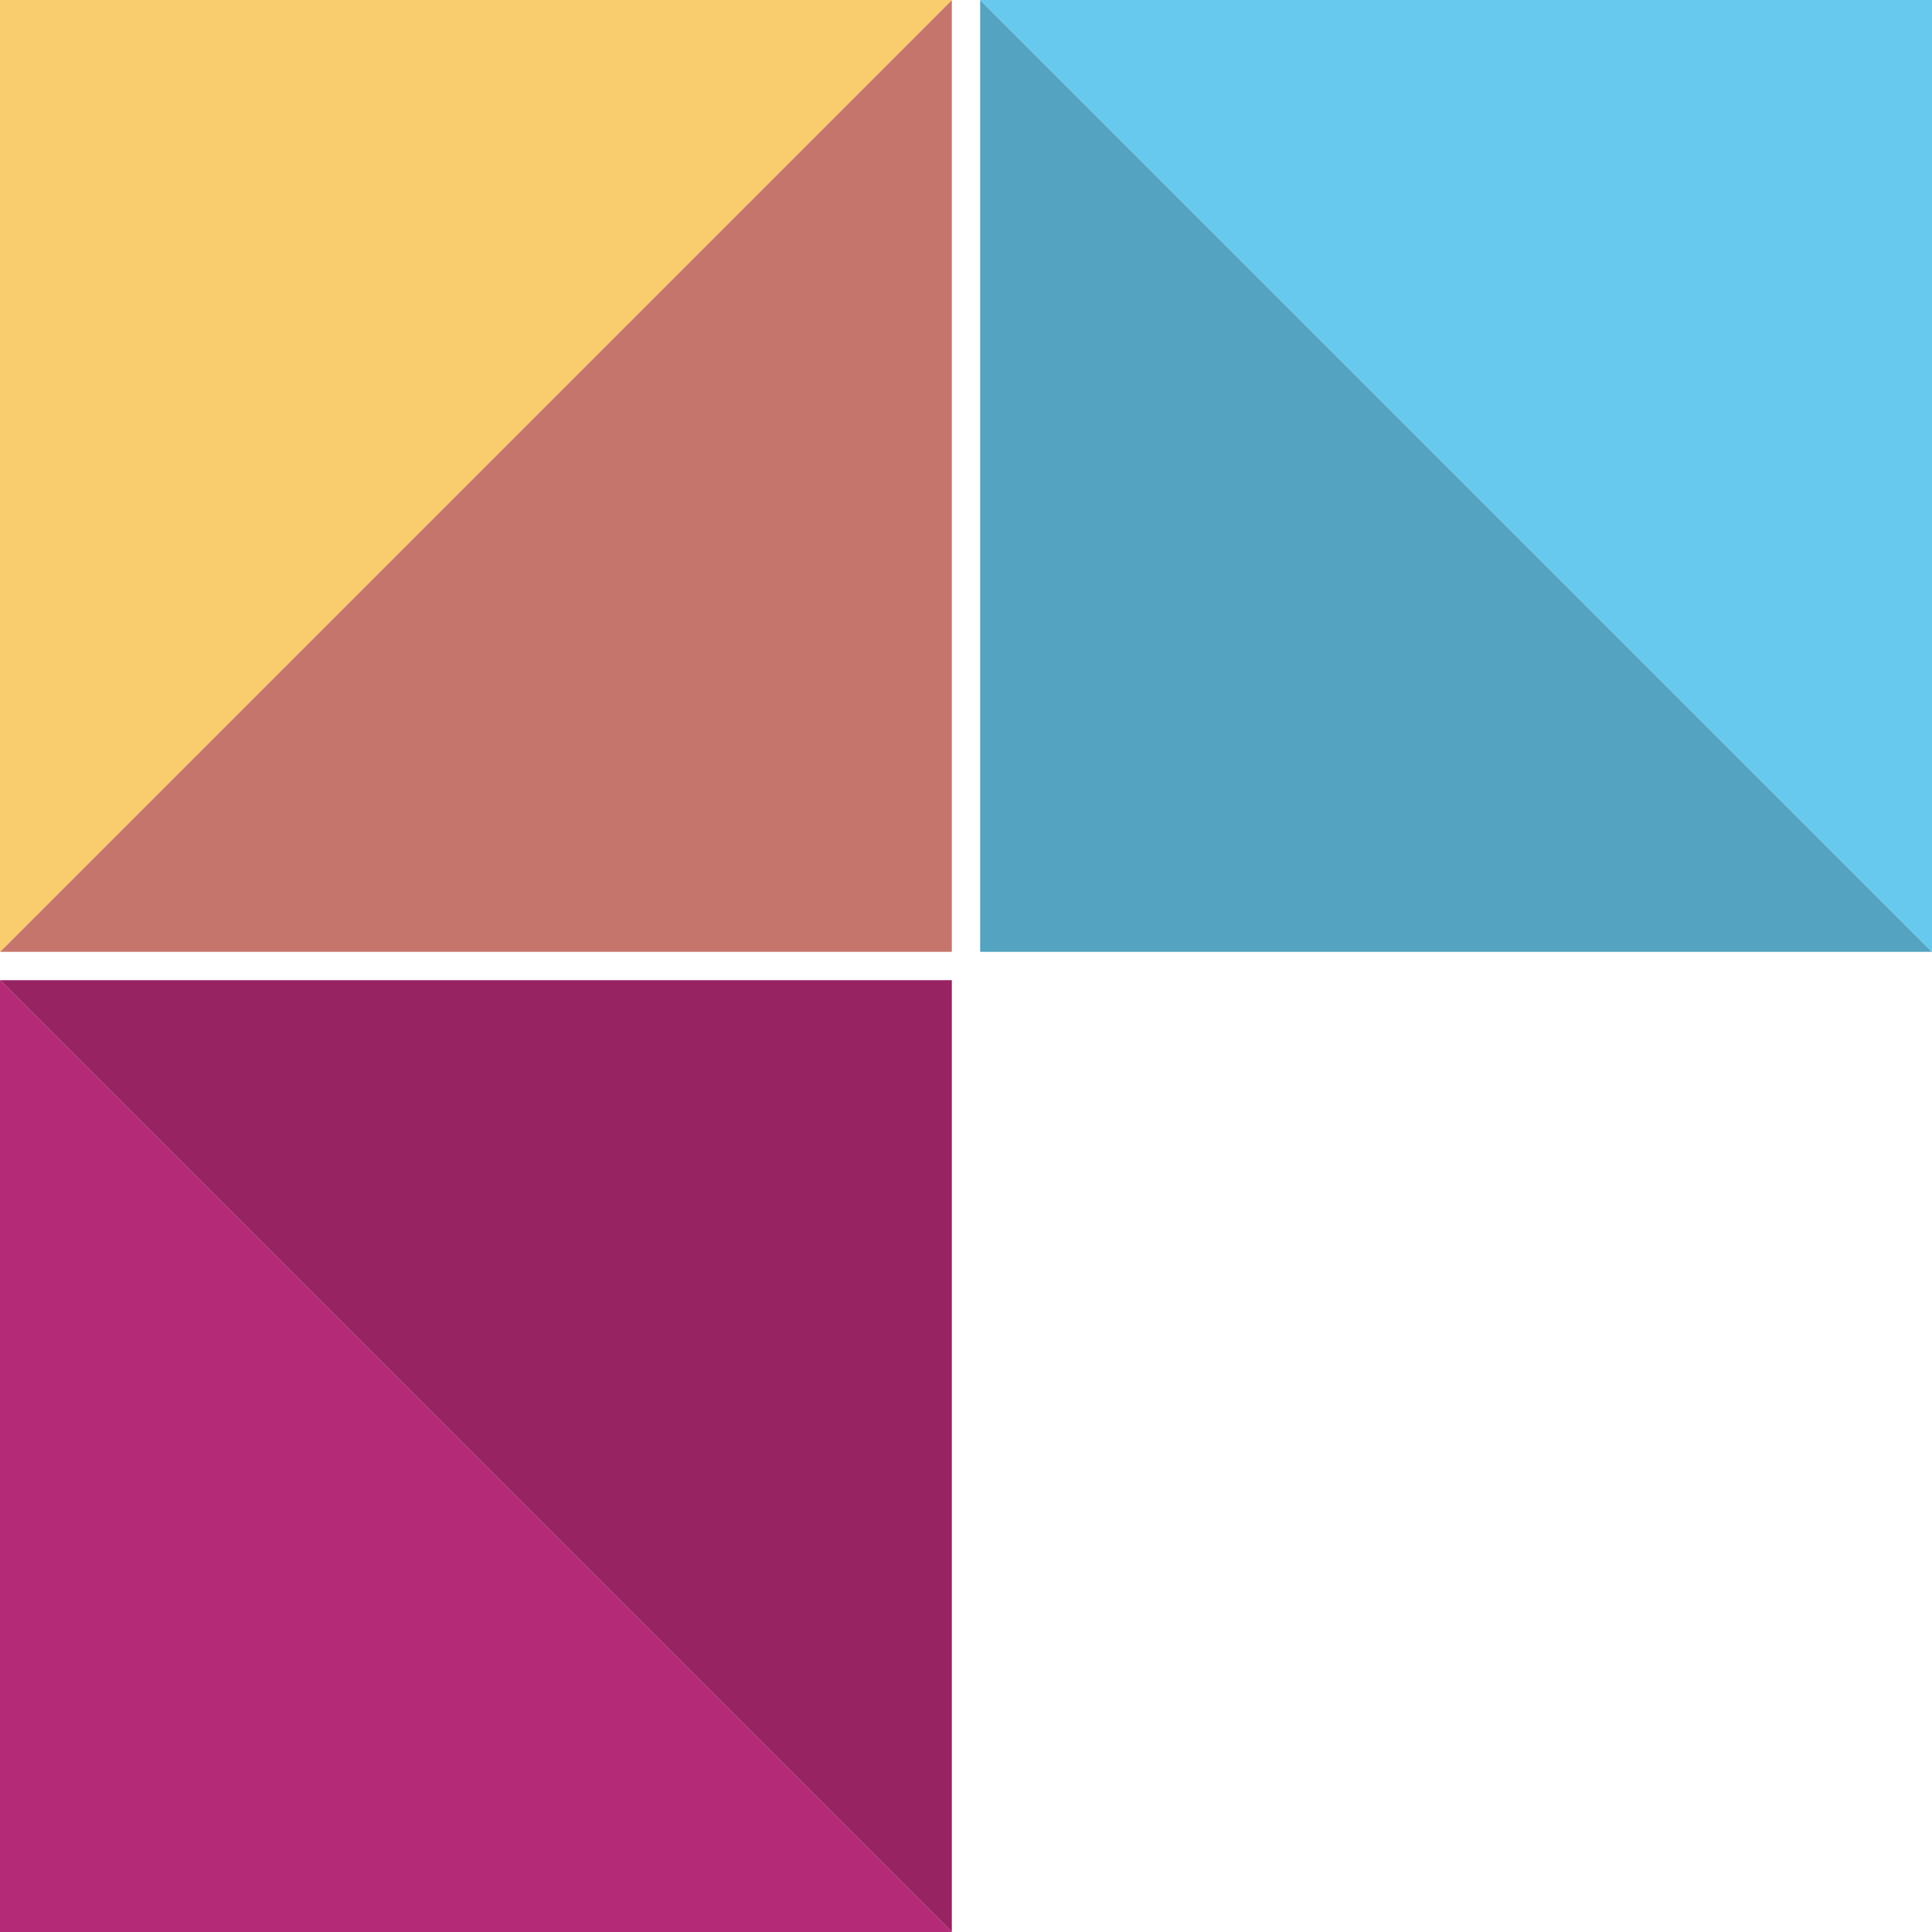
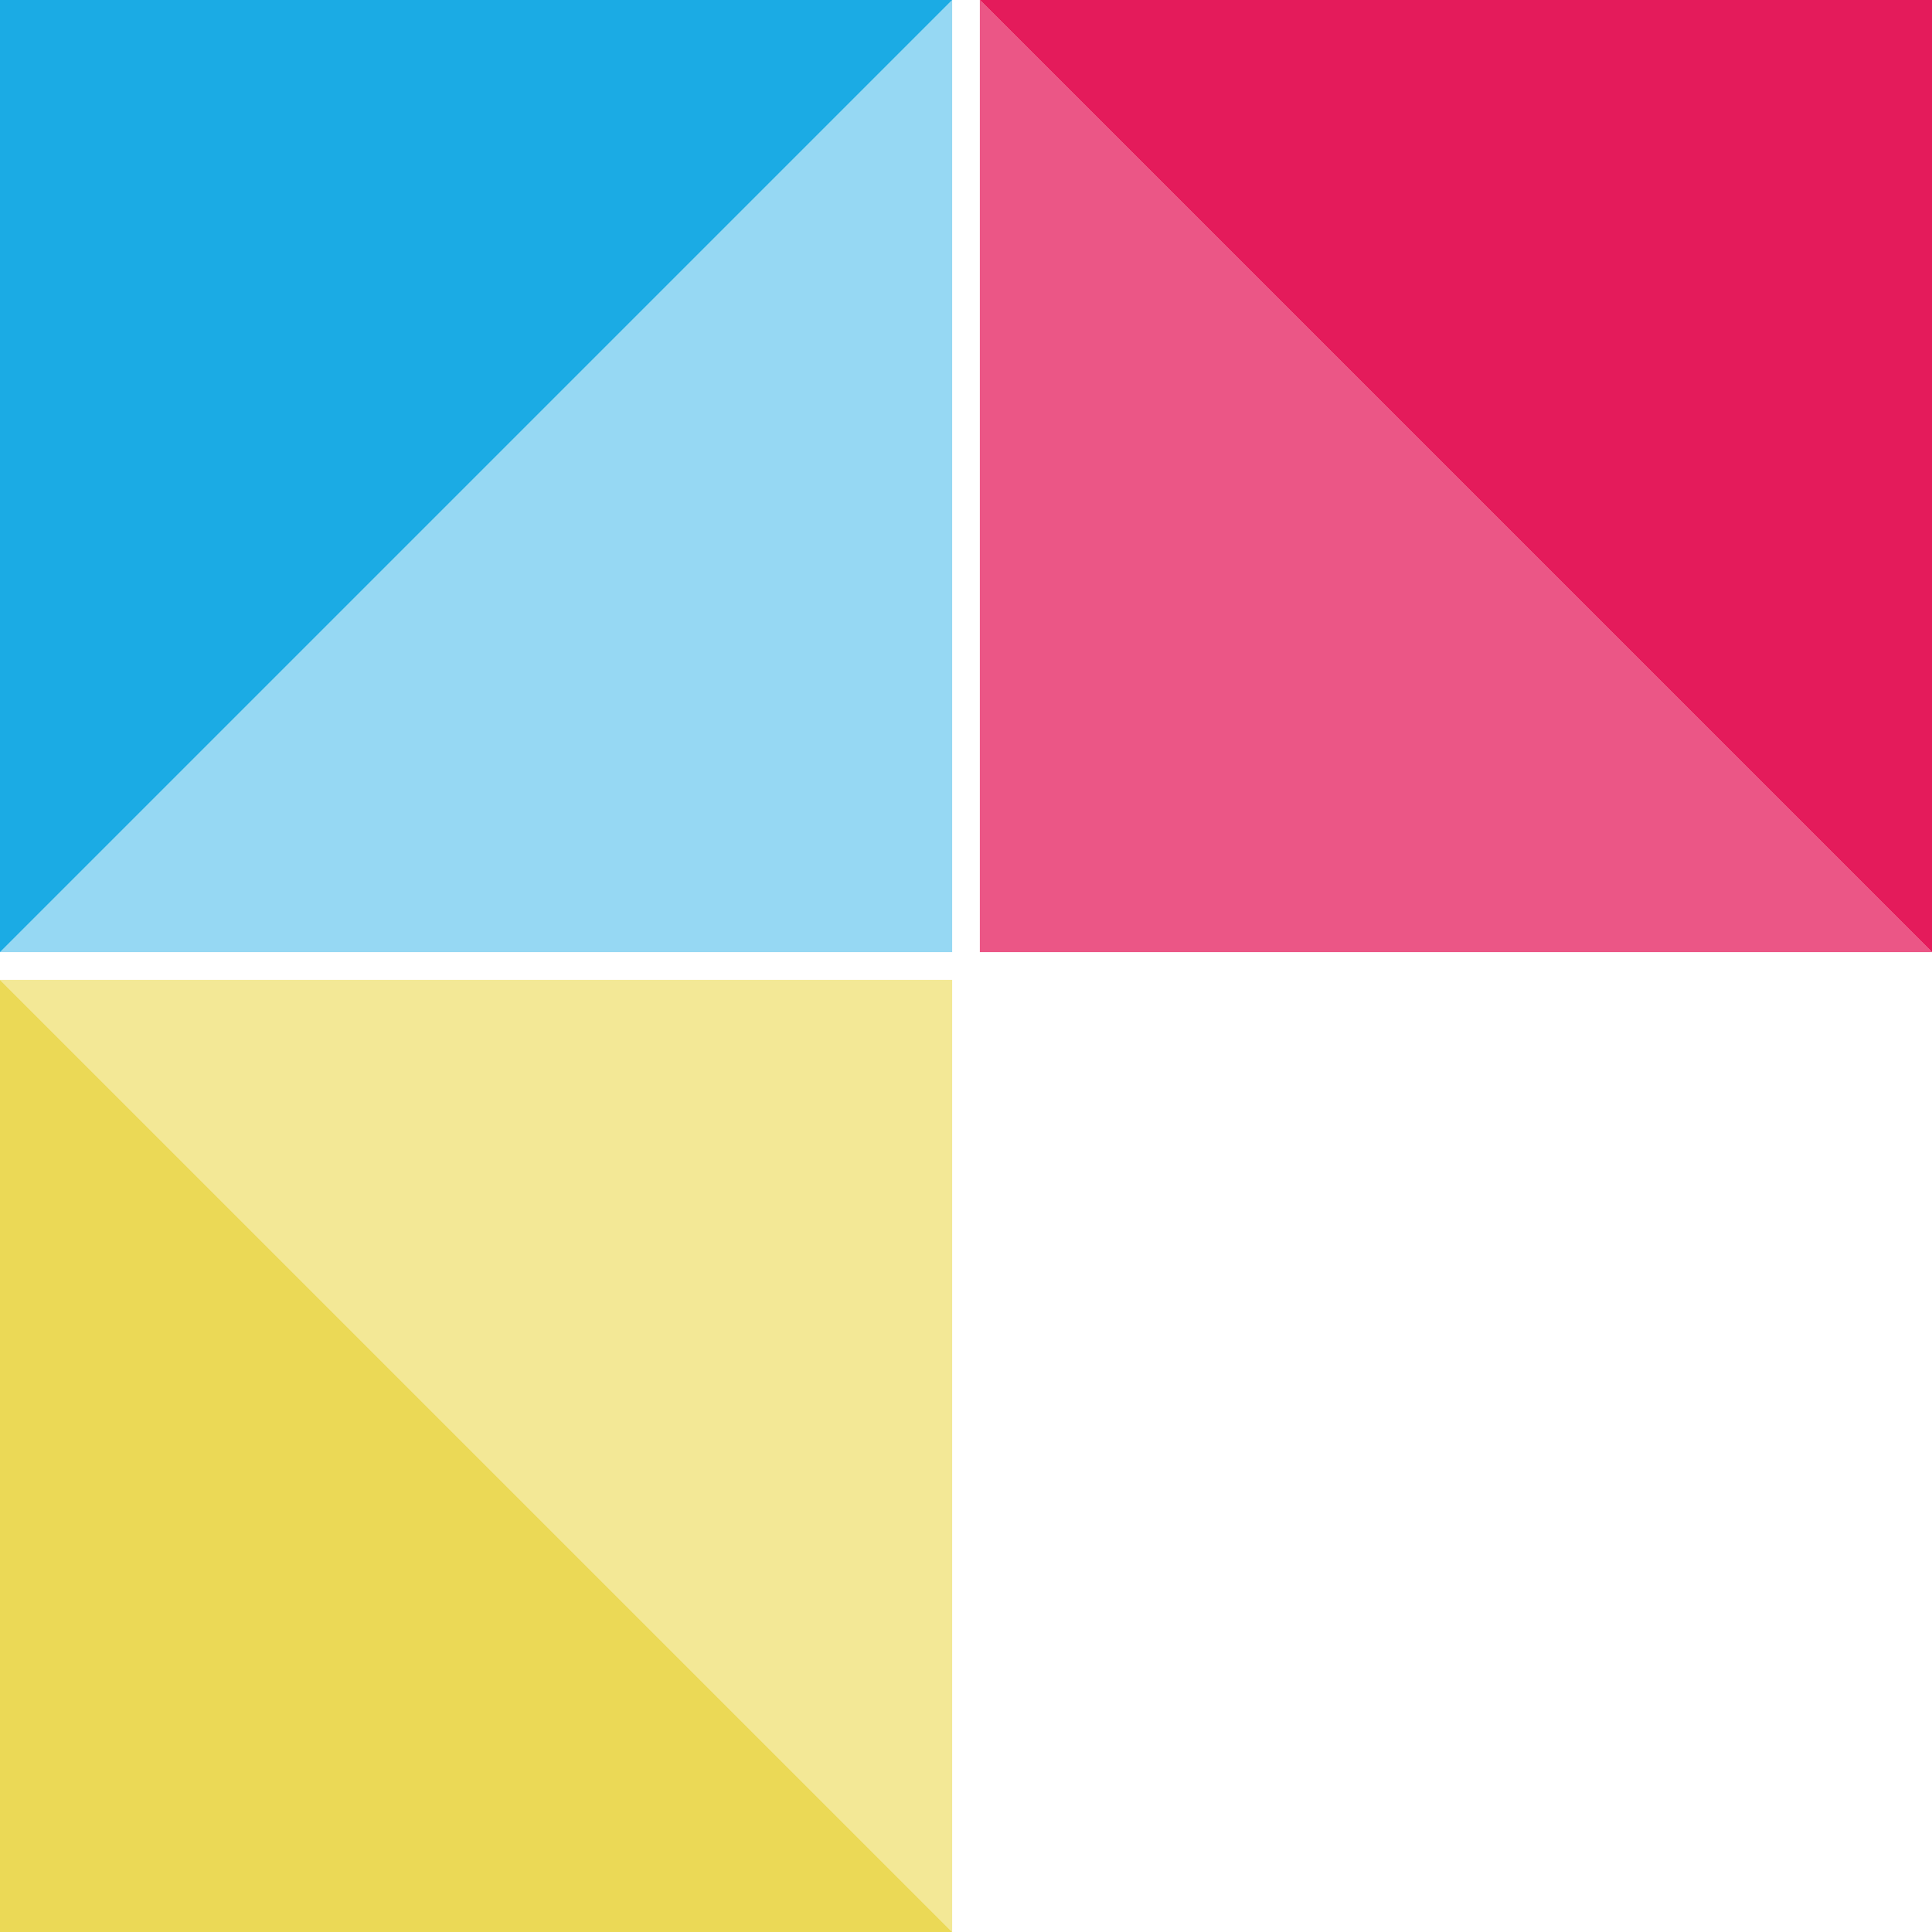
- <svg xmlns="http://www.w3.org/2000/svg" width="341" height="341" viewBox="0 0 341 341">
-   <g fill="none" fill-rule="evenodd" transform="matrix(0 -1 1 0 0 341)">
-     <polygon fill="#972363" points="168 0 0 168 168 168" />
-     <polygon fill="#B42A76" points="0 0 0 168 168 0" />
-     <polygon fill="#53A3C1" points="173 173 341 341 341 173" transform="rotate(-90 257 257)" />
-     <polygon fill="#68C9EE" points="173 341 341 341 173 173" transform="rotate(-90 257 257)" />
-     <polygon fill="#C6756D" points="173 0 173 168 341 168" />
-     <polygon fill="#F9CC6D" points="173 0 341 168 341 0" />
+ <svg xmlns="http://www.w3.org/2000/svg" width="349" height="349" viewBox="0 0 349 349">
+   <g fill="none" transform="matrix(0 -1 1 0 0 349)">
+     <g transform="rotate(-180 174.5 174.5)">
+       <polygon fill="#EB5686" points="172 0 0 172 172 172" />
+       <polygon fill="#E41B5B" points="0 0 0 172 172 0" />
+     </g>
+     <g transform="rotate(-90 174.5 -2.5)">
+       <polygon fill="#96D8F3" points="0 0 172 172 172 0" transform="rotate(-90 86 86)" />
+       <polygon fill="#1BABE4" points="0 172 172 172 0 0" transform="rotate(-90 86 86)" />
+     </g>
+     <g transform="rotate(-90 86 86)">
+       <polygon fill="#F3E896" points="0 0 0 172 172 172" />
+       <polygon fill="#EBD956" points="0 0 172 172 172 0" />
+     </g>
  </g>
</svg>
